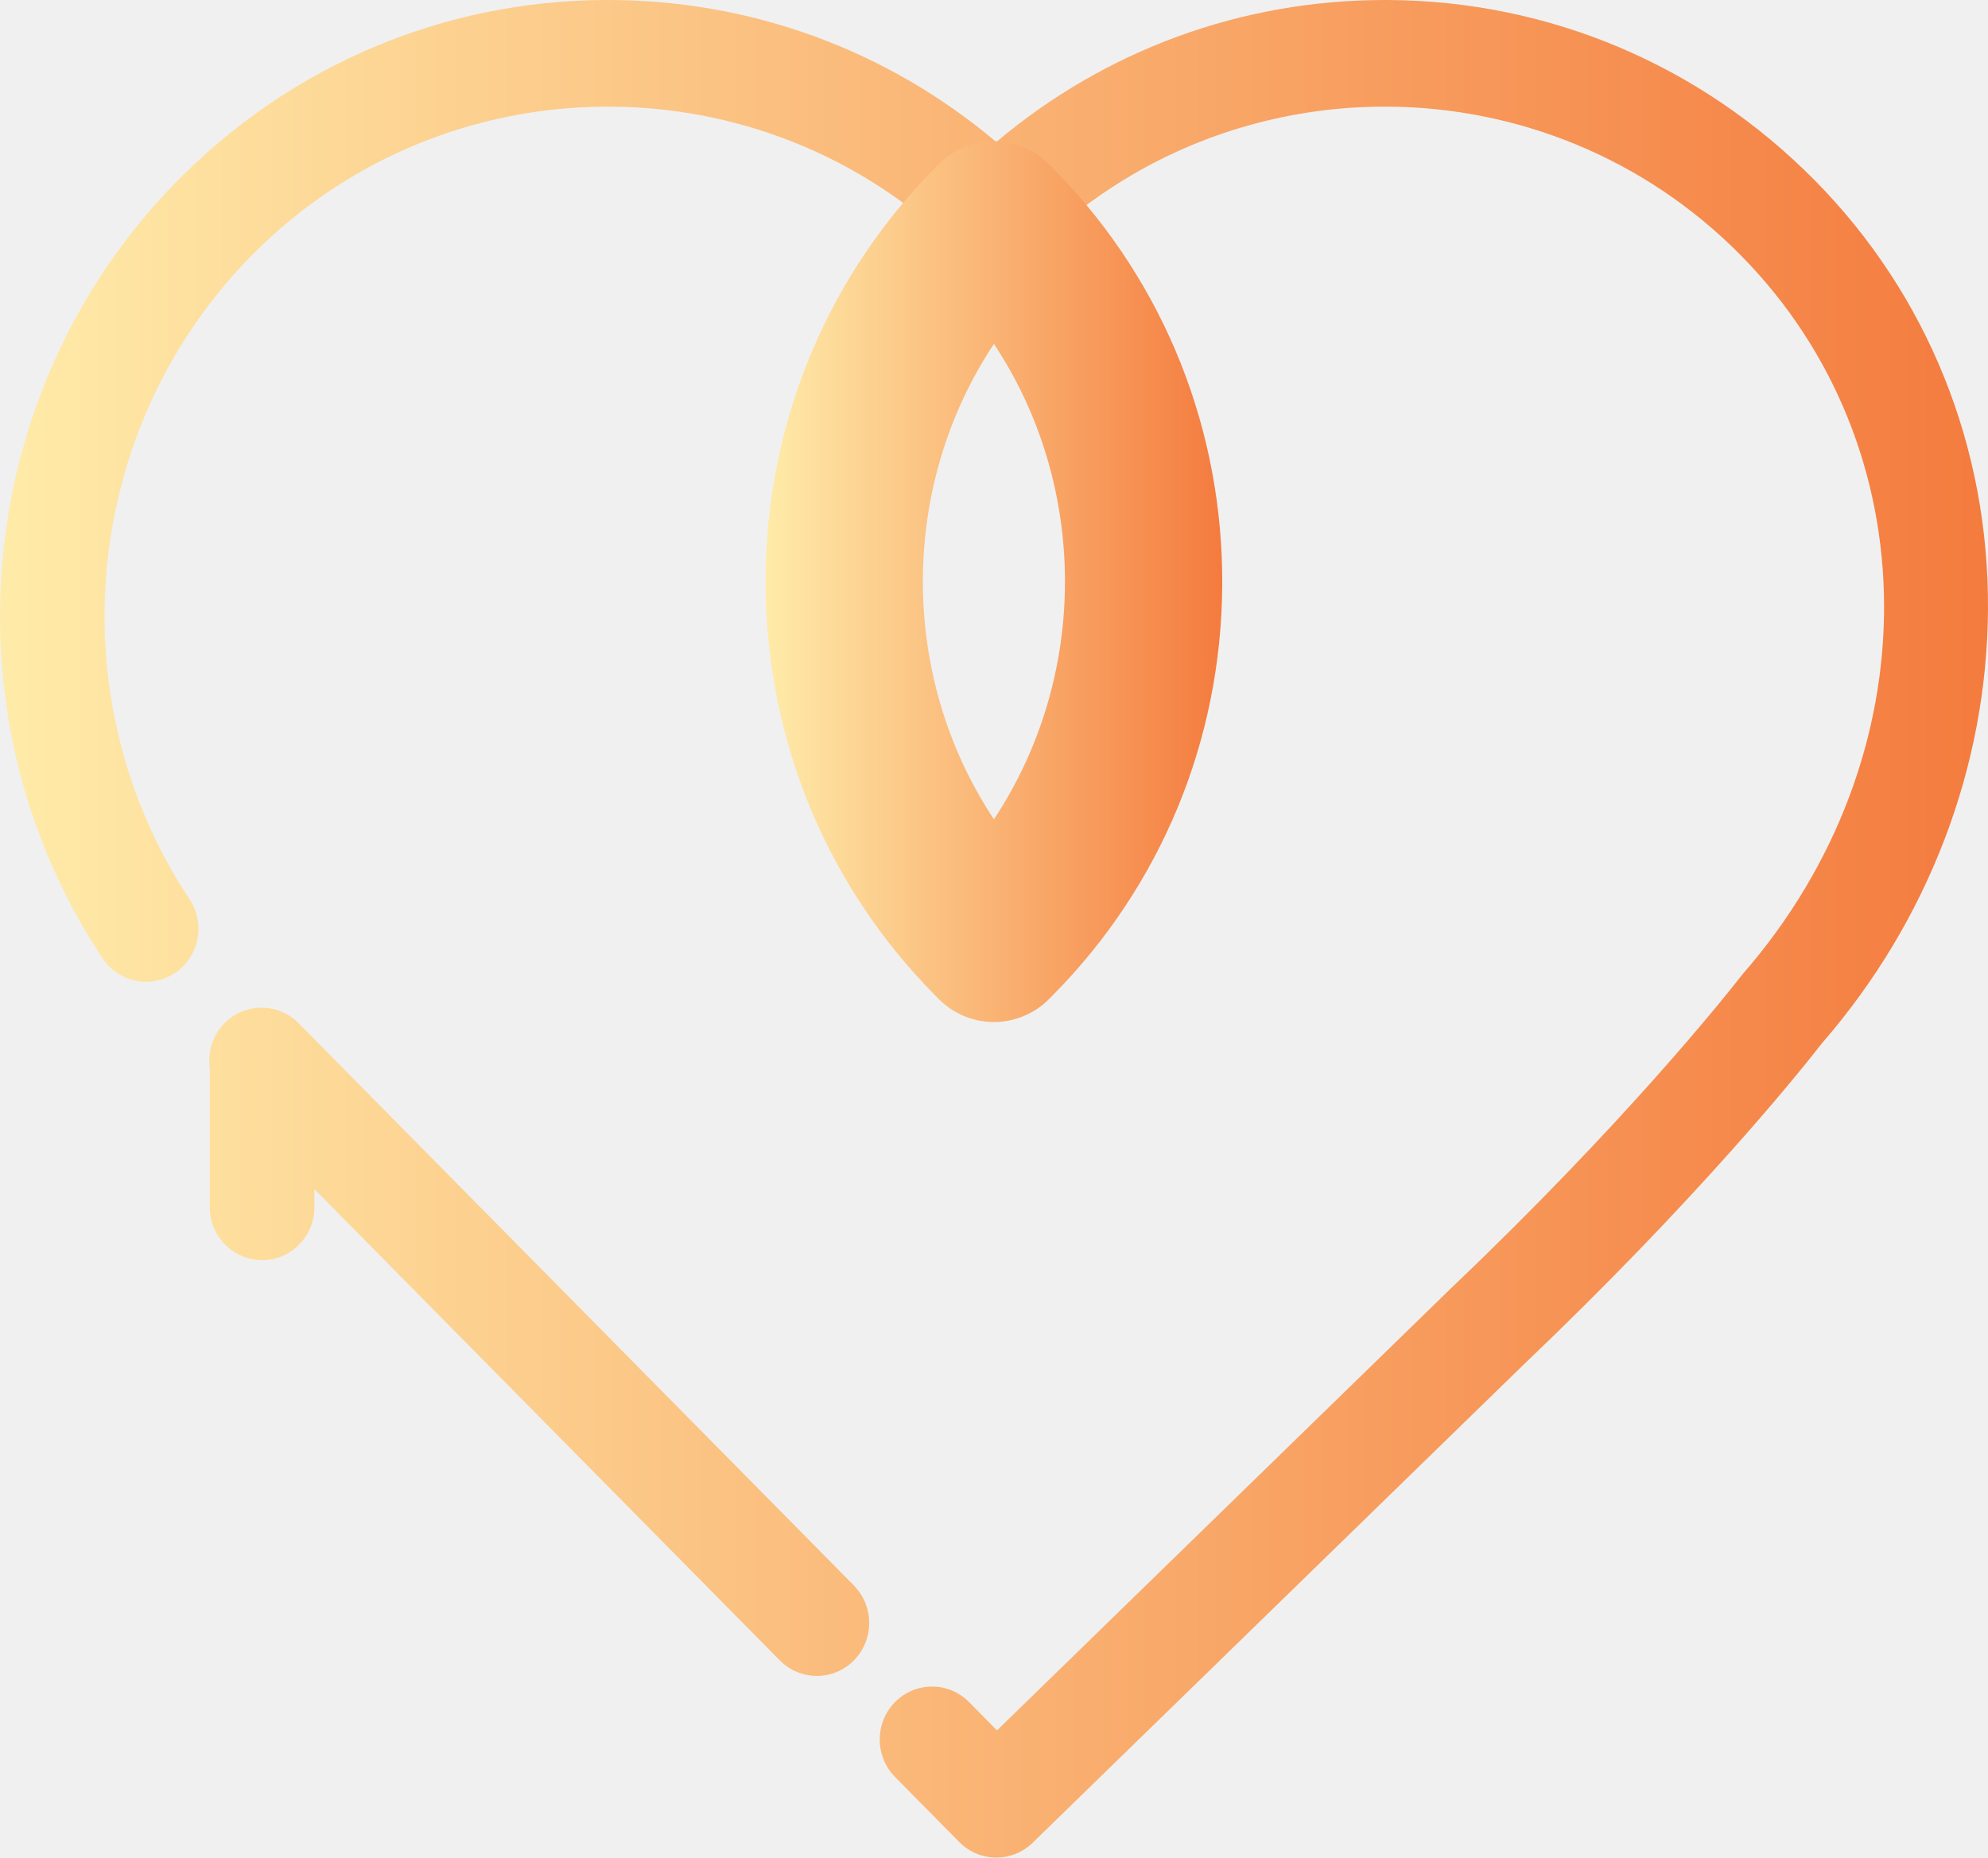
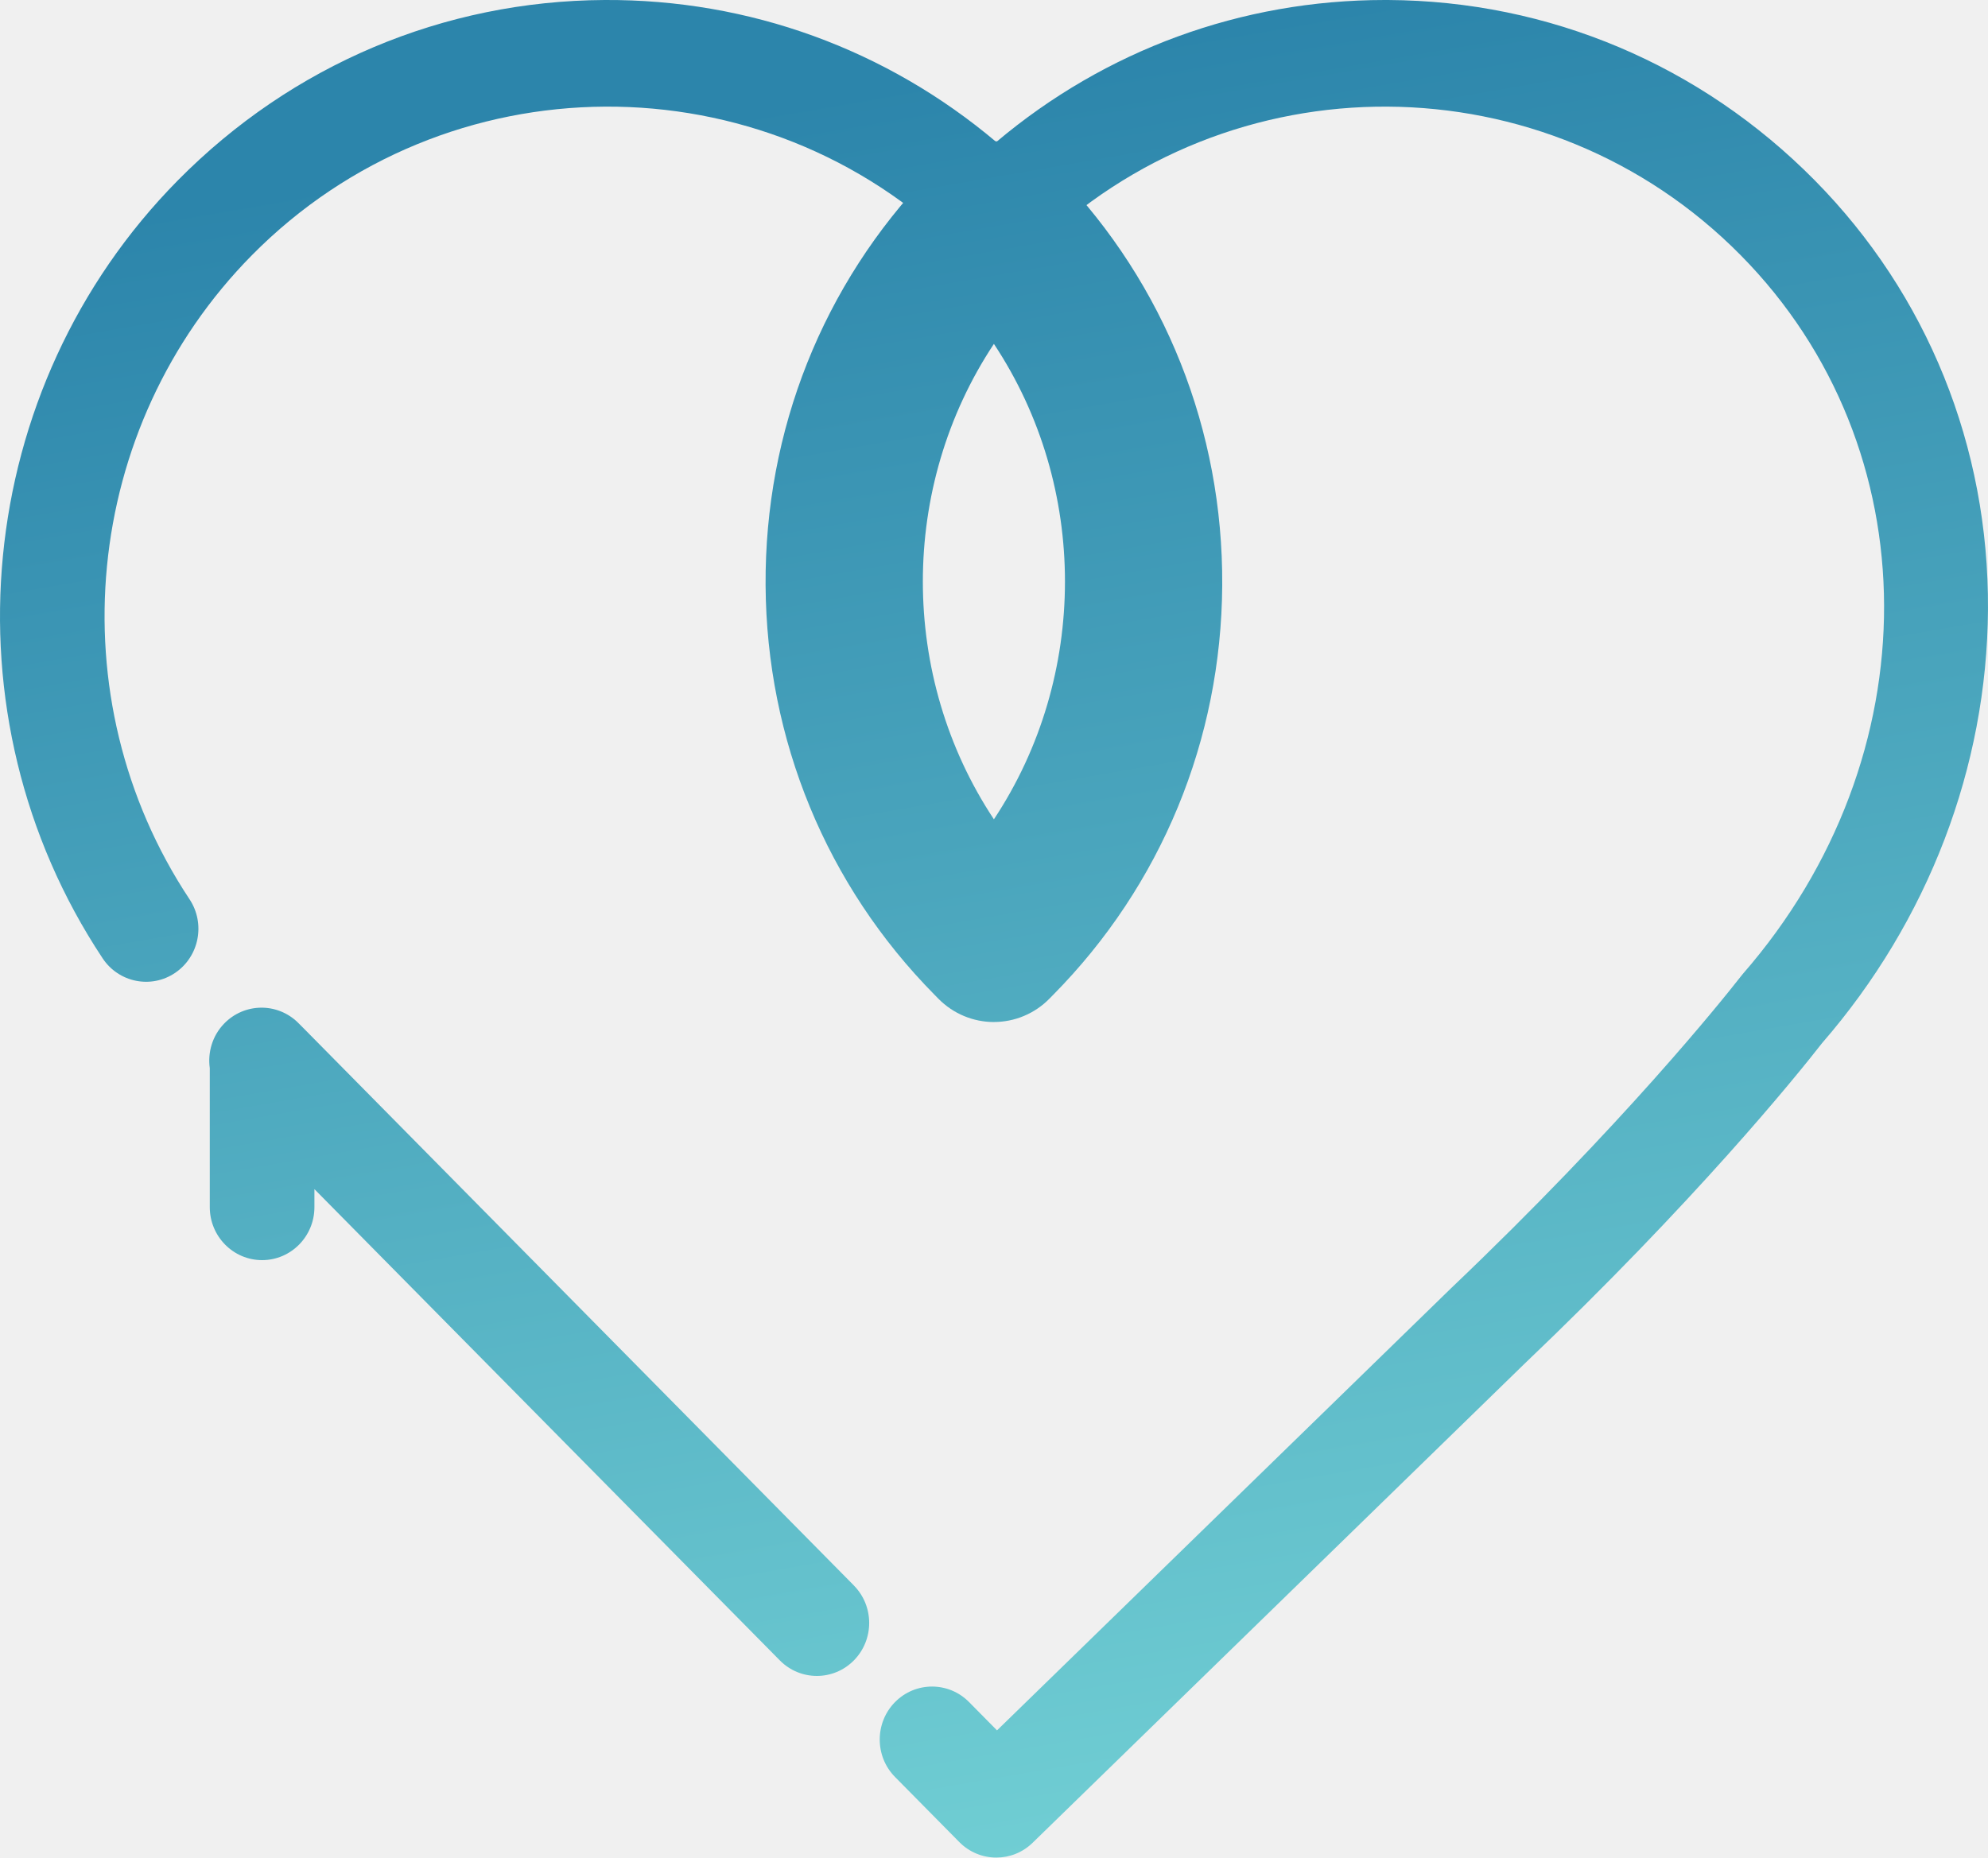
<svg xmlns="http://www.w3.org/2000/svg" width="107" height="100" viewBox="0 0 107 100" fill="none">
  <g clip-path="url(#clip0_106_7122)">
    <path d="M45.957 85.351L16.234 55.248C16.189 55.203 16.143 55.157 16.099 55.114C16.099 55.114 16.099 55.114 16.096 55.111C16.076 55.093 16.058 55.072 16.04 55.054C14.925 53.957 13.143 53.982 12.057 55.111C11.426 55.768 11.174 56.656 11.291 57.5V64.986C11.291 66.56 12.553 67.838 14.107 67.838C15.661 67.838 16.923 66.56 16.923 64.986V64.016L41.974 89.387C42.524 89.944 43.245 90.222 43.966 90.222C44.687 90.222 45.407 89.944 45.957 89.387C47.057 88.273 47.057 86.466 45.957 85.353V85.351Z" fill="url(#paint0_linear_106_7122)" />
    <path d="M53.623 100C52.903 100 52.182 99.722 51.632 99.165L48.174 95.663C47.075 94.55 47.075 92.743 48.174 91.629C49.273 90.516 51.058 90.516 52.157 91.629L53.662 93.153L78.096 69.355C78.096 69.355 78.112 69.341 78.118 69.334C87.344 60.541 92.678 53.863 93.656 52.615C93.742 52.506 93.793 52.446 93.802 52.433C103.985 40.751 103.936 24.116 93.69 13.74C83.243 3.158 66.151 3.062 55.593 13.523C54.498 14.607 52.749 14.607 51.655 13.523C41.096 3.062 24.006 3.158 13.557 13.74C4.424 22.989 3.012 37.571 10.201 48.41C11.068 49.718 10.723 51.49 9.432 52.369C8.142 53.247 6.391 52.898 5.524 51.591C-3.159 38.495 -1.455 20.879 9.574 9.708C15.711 3.494 23.868 0.046 32.544 0C40.321 -0.041 47.712 2.656 53.623 7.644C59.49 2.695 66.814 0 74.53 0C74.588 0 74.644 0 74.703 0C83.379 0.046 91.536 3.494 97.673 9.706C103.74 15.85 107.053 24.057 106.999 32.814C106.948 41.294 103.778 49.578 98.074 56.149C96.643 57.984 91.259 64.641 81.993 73.475L55.579 99.204C55.034 99.736 54.331 100 53.628 100H53.623Z" fill="url(#paint1_linear_106_7122)" />
    <path d="M53.495 55.02C52.398 55.02 51.319 54.586 50.512 53.77L50.301 53.555C44.486 47.666 41.256 39.834 41.206 31.502C41.157 23.179 44.288 15.314 50.019 9.359C50.032 9.343 50.048 9.33 50.062 9.314L50.307 9.065C50.384 8.988 50.467 8.903 50.551 8.819C52.188 7.203 54.797 7.203 56.435 8.819C56.521 8.903 56.604 8.988 56.69 9.074L56.931 9.321C56.944 9.334 56.955 9.346 56.969 9.359C62.702 15.314 65.832 23.179 65.784 31.502C65.735 39.834 62.504 47.664 56.687 53.555C56.622 53.621 56.559 53.685 56.496 53.749C56.108 54.148 55.64 54.472 55.108 54.694C54.586 54.913 54.038 55.018 53.495 55.018V55.02ZM53.495 18.513C48.39 26.209 48.401 36.421 53.495 44.107C58.589 36.421 58.6 26.209 53.495 18.513Z" fill="url(#paint2_linear_106_7122)" />
  </g>
  <defs>
-     <linearGradient id="paint0_linear_106_7122" x1="0.002" y1="49.993" x2="107" y2="49.993" gradientUnits="userSpaceOnUse">
-       <stop stop-color="#FFEBA9" />
-       <stop offset="1" stop-color="#F47B3E" />
+     <linearGradient id="paint0_linear_106_7122" x1="94.873" y1="94.555" x2="78.376" y2="-0.741" gradientUnits="userSpaceOnUse">
+       <stop stop-color="#71CFD4" />
+       <stop offset="1" stop-color="#2C85AB" />
    </linearGradient>
-     <linearGradient id="paint1_linear_106_7122" x1="-9.7259e-05" y1="50.001" x2="106.999" y2="50.001" gradientUnits="userSpaceOnUse">
-       <stop stop-color="#FFEBA9" />
-       <stop offset="1" stop-color="#F47B3E" />
+     <linearGradient id="paint1_linear_106_7122" x1="94.873" y1="94.555" x2="78.376" y2="-0.741" gradientUnits="userSpaceOnUse">
+       <stop stop-color="#71CFD4" />
+       <stop offset="1" stop-color="#2C85AB" />
    </linearGradient>
-     <linearGradient id="paint2_linear_106_7122" x1="41.206" y1="31.315" x2="65.784" y2="31.315" gradientUnits="userSpaceOnUse">
-       <stop stop-color="#FFEBA9" />
-       <stop offset="1" stop-color="#F47B3E" />
+     <linearGradient id="paint2_linear_106_7122" x1="94.873" y1="94.555" x2="78.376" y2="-0.741" gradientUnits="userSpaceOnUse">
+       <stop stop-color="#71CFD4" />
+       <stop offset="1" stop-color="#2C85AB" />
    </linearGradient>
    <clipPath id="clip0_106_7122">
      <rect width="107" height="100" fill="white" />
    </clipPath>
  </defs>
</svg>
